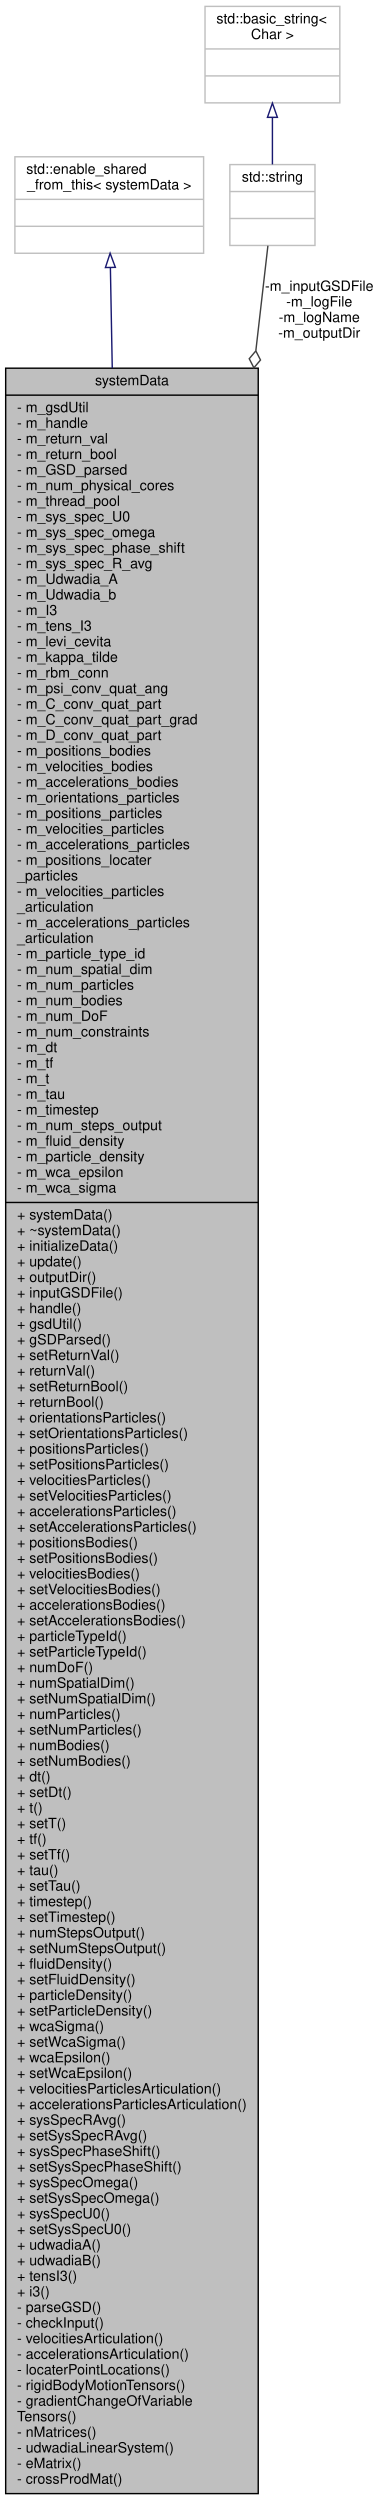
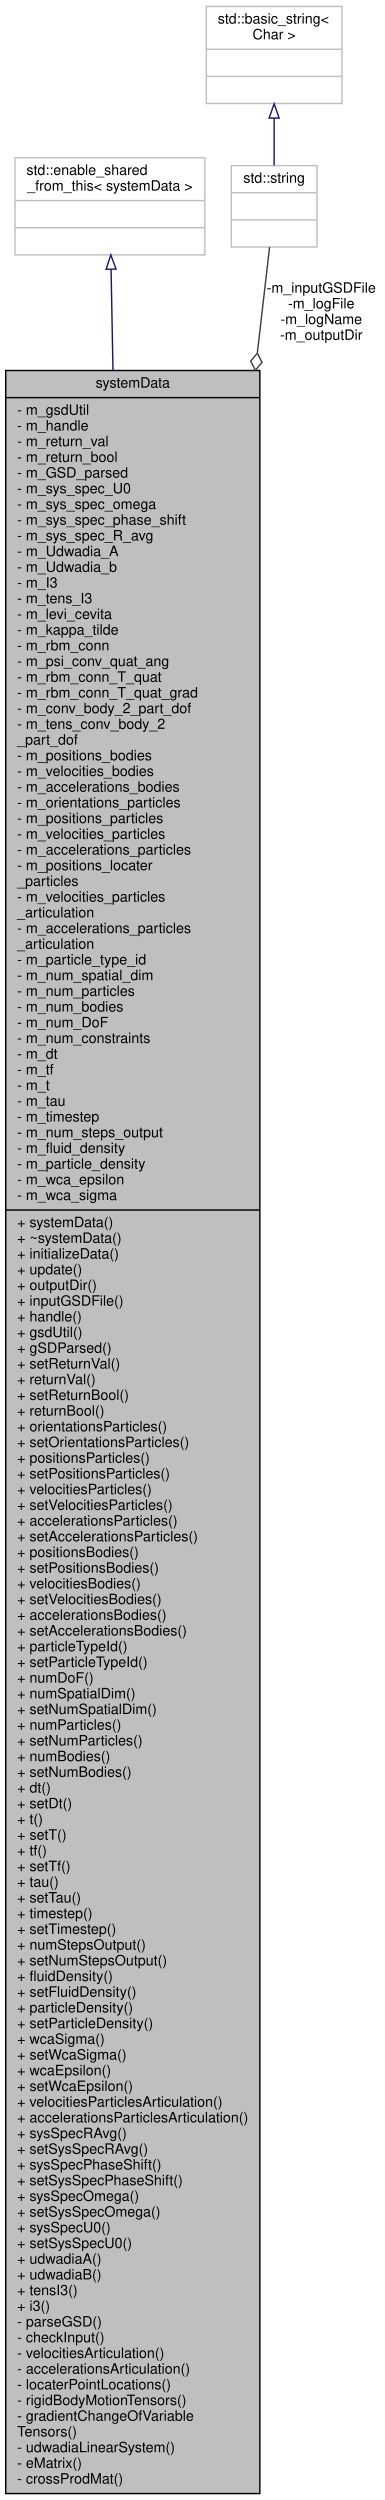
- <svg xmlns="http://www.w3.org/2000/svg" xmlns:xlink="http://www.w3.org/1999/xlink" width="269pt" height="1762pt" viewBox="0.00 0.00 269.00 1762.00">
-   <g id="graph0" class="graph" transform="scale(1 1) rotate(0) translate(4 1758)">
+ <svg xmlns="http://www.w3.org/2000/svg" xmlns:xlink="http://www.w3.org/1999/xlink" width="269pt" height="1751pt" viewBox="0.00 0.00 269.00 1751.00">
+   <g id="graph0" class="graph" transform="scale(1 1) rotate(0) translate(4 1747)">
    <g id="node1" class="node">
      <g id="a_node1">
        <a xlink:title="Class contains all data structures relevant to the simulation framework. Note that after construction...">
-           <polygon fill="#bfbfbf" stroke="black" points="0,-0.5 0,-1498.5 178,-1498.5 178,-0.5 0,-0.5" />
-           <text text-anchor="middle" x="89" y="-1486.5" font-family="Helvetica,sans-Serif" font-size="10.00">systemData</text>
-           <polyline fill="none" stroke="black" points="0,-1479.5 178,-1479.5 " />
-           <text text-anchor="start" x="8" y="-1467.5" font-family="Helvetica,sans-Serif" font-size="10.00">- m_gsdUtil</text>
-           <text text-anchor="start" x="8" y="-1456.5" font-family="Helvetica,sans-Serif" font-size="10.00">- m_handle</text>
-           <text text-anchor="start" x="8" y="-1445.5" font-family="Helvetica,sans-Serif" font-size="10.00">- m_return_val</text>
-           <text text-anchor="start" x="8" y="-1434.5" font-family="Helvetica,sans-Serif" font-size="10.00">- m_return_bool</text>
-           <text text-anchor="start" x="8" y="-1423.5" font-family="Helvetica,sans-Serif" font-size="10.00">- m_GSD_parsed</text>
-           <text text-anchor="start" x="8" y="-1412.5" font-family="Helvetica,sans-Serif" font-size="10.00">- m_num_physical_cores</text>
-           <text text-anchor="start" x="8" y="-1401.5" font-family="Helvetica,sans-Serif" font-size="10.00">- m_thread_pool</text>
-           <text text-anchor="start" x="8" y="-1390.5" font-family="Helvetica,sans-Serif" font-size="10.00">- m_sys_spec_U0</text>
-           <text text-anchor="start" x="8" y="-1379.5" font-family="Helvetica,sans-Serif" font-size="10.00">- m_sys_spec_omega</text>
-           <text text-anchor="start" x="8" y="-1368.5" font-family="Helvetica,sans-Serif" font-size="10.00">- m_sys_spec_phase_shift</text>
-           <text text-anchor="start" x="8" y="-1357.5" font-family="Helvetica,sans-Serif" font-size="10.00">- m_sys_spec_R_avg</text>
-           <text text-anchor="start" x="8" y="-1346.5" font-family="Helvetica,sans-Serif" font-size="10.00">- m_Udwadia_A</text>
-           <text text-anchor="start" x="8" y="-1335.5" font-family="Helvetica,sans-Serif" font-size="10.00">- m_Udwadia_b</text>
-           <text text-anchor="start" x="8" y="-1324.5" font-family="Helvetica,sans-Serif" font-size="10.00">- m_I3</text>
-           <text text-anchor="start" x="8" y="-1313.5" font-family="Helvetica,sans-Serif" font-size="10.00">- m_tens_I3</text>
-           <text text-anchor="start" x="8" y="-1302.5" font-family="Helvetica,sans-Serif" font-size="10.00">- m_levi_cevita</text>
-           <text text-anchor="start" x="8" y="-1291.5" font-family="Helvetica,sans-Serif" font-size="10.00">- m_kappa_tilde</text>
-           <text text-anchor="start" x="8" y="-1280.5" font-family="Helvetica,sans-Serif" font-size="10.00">- m_rbm_conn</text>
-           <text text-anchor="start" x="8" y="-1269.5" font-family="Helvetica,sans-Serif" font-size="10.00">- m_psi_conv_quat_ang</text>
-           <text text-anchor="start" x="8" y="-1258.5" font-family="Helvetica,sans-Serif" font-size="10.00">- m_C_conv_quat_part</text>
-           <text text-anchor="start" x="8" y="-1247.5" font-family="Helvetica,sans-Serif" font-size="10.00">- m_C_conv_quat_part_grad</text>
-           <text text-anchor="start" x="8" y="-1236.5" font-family="Helvetica,sans-Serif" font-size="10.00">- m_D_conv_quat_part</text>
-           <text text-anchor="start" x="8" y="-1225.5" font-family="Helvetica,sans-Serif" font-size="10.00">- m_positions_bodies</text>
-           <text text-anchor="start" x="8" y="-1214.5" font-family="Helvetica,sans-Serif" font-size="10.00">- m_velocities_bodies</text>
-           <text text-anchor="start" x="8" y="-1203.5" font-family="Helvetica,sans-Serif" font-size="10.00">- m_accelerations_bodies</text>
-           <text text-anchor="start" x="8" y="-1192.5" font-family="Helvetica,sans-Serif" font-size="10.00">- m_orientations_particles</text>
-           <text text-anchor="start" x="8" y="-1181.5" font-family="Helvetica,sans-Serif" font-size="10.00">- m_positions_particles</text>
-           <text text-anchor="start" x="8" y="-1170.5" font-family="Helvetica,sans-Serif" font-size="10.00">- m_velocities_particles</text>
-           <text text-anchor="start" x="8" y="-1159.5" font-family="Helvetica,sans-Serif" font-size="10.00">- m_accelerations_particles</text>
-           <text text-anchor="start" x="8" y="-1148.5" font-family="Helvetica,sans-Serif" font-size="10.00">- m_positions_locater</text>
-           <text text-anchor="start" x="8" y="-1137.5" font-family="Helvetica,sans-Serif" font-size="10.00">_particles</text>
-           <text text-anchor="start" x="8" y="-1126.5" font-family="Helvetica,sans-Serif" font-size="10.00">- m_velocities_particles</text>
-           <text text-anchor="start" x="8" y="-1115.5" font-family="Helvetica,sans-Serif" font-size="10.00">_articulation</text>
-           <text text-anchor="start" x="8" y="-1104.5" font-family="Helvetica,sans-Serif" font-size="10.00">- m_accelerations_particles</text>
-           <text text-anchor="start" x="8" y="-1093.5" font-family="Helvetica,sans-Serif" font-size="10.00">_articulation</text>
-           <text text-anchor="start" x="8" y="-1082.5" font-family="Helvetica,sans-Serif" font-size="10.00">- m_particle_type_id</text>
-           <text text-anchor="start" x="8" y="-1071.5" font-family="Helvetica,sans-Serif" font-size="10.00">- m_num_spatial_dim</text>
-           <text text-anchor="start" x="8" y="-1060.5" font-family="Helvetica,sans-Serif" font-size="10.00">- m_num_particles</text>
-           <text text-anchor="start" x="8" y="-1049.5" font-family="Helvetica,sans-Serif" font-size="10.00">- m_num_bodies</text>
-           <text text-anchor="start" x="8" y="-1038.5" font-family="Helvetica,sans-Serif" font-size="10.00">- m_num_DoF</text>
-           <text text-anchor="start" x="8" y="-1027.5" font-family="Helvetica,sans-Serif" font-size="10.00">- m_num_constraints</text>
-           <text text-anchor="start" x="8" y="-1016.5" font-family="Helvetica,sans-Serif" font-size="10.00">- m_dt</text>
-           <text text-anchor="start" x="8" y="-1005.5" font-family="Helvetica,sans-Serif" font-size="10.00">- m_tf</text>
-           <text text-anchor="start" x="8" y="-994.5" font-family="Helvetica,sans-Serif" font-size="10.00">- m_t</text>
-           <text text-anchor="start" x="8" y="-983.5" font-family="Helvetica,sans-Serif" font-size="10.00">- m_tau</text>
-           <text text-anchor="start" x="8" y="-972.5" font-family="Helvetica,sans-Serif" font-size="10.00">- m_timestep</text>
-           <text text-anchor="start" x="8" y="-961.5" font-family="Helvetica,sans-Serif" font-size="10.00">- m_num_steps_output</text>
-           <text text-anchor="start" x="8" y="-950.5" font-family="Helvetica,sans-Serif" font-size="10.00">- m_fluid_density</text>
-           <text text-anchor="start" x="8" y="-939.5" font-family="Helvetica,sans-Serif" font-size="10.00">- m_particle_density</text>
-           <text text-anchor="start" x="8" y="-928.5" font-family="Helvetica,sans-Serif" font-size="10.00">- m_wca_epsilon</text>
-           <text text-anchor="start" x="8" y="-917.5" font-family="Helvetica,sans-Serif" font-size="10.00">- m_wca_sigma</text>
-           <polyline fill="none" stroke="black" points="0,-910.5 178,-910.5 " />
-           <text text-anchor="start" x="8" y="-898.5" font-family="Helvetica,sans-Serif" font-size="10.00">+ systemData()</text>
-           <text text-anchor="start" x="8" y="-887.5" font-family="Helvetica,sans-Serif" font-size="10.00">+ ~systemData()</text>
-           <text text-anchor="start" x="8" y="-876.5" font-family="Helvetica,sans-Serif" font-size="10.00">+ initializeData()</text>
-           <text text-anchor="start" x="8" y="-865.5" font-family="Helvetica,sans-Serif" font-size="10.00">+ update()</text>
-           <text text-anchor="start" x="8" y="-854.5" font-family="Helvetica,sans-Serif" font-size="10.00">+ outputDir()</text>
-           <text text-anchor="start" x="8" y="-843.5" font-family="Helvetica,sans-Serif" font-size="10.00">+ inputGSDFile()</text>
-           <text text-anchor="start" x="8" y="-832.5" font-family="Helvetica,sans-Serif" font-size="10.00">+ handle()</text>
-           <text text-anchor="start" x="8" y="-821.5" font-family="Helvetica,sans-Serif" font-size="10.00">+ gsdUtil()</text>
-           <text text-anchor="start" x="8" y="-810.5" font-family="Helvetica,sans-Serif" font-size="10.00">+ gSDParsed()</text>
-           <text text-anchor="start" x="8" y="-799.5" font-family="Helvetica,sans-Serif" font-size="10.00">+ setReturnVal()</text>
-           <text text-anchor="start" x="8" y="-788.5" font-family="Helvetica,sans-Serif" font-size="10.00">+ returnVal()</text>
-           <text text-anchor="start" x="8" y="-777.5" font-family="Helvetica,sans-Serif" font-size="10.00">+ setReturnBool()</text>
-           <text text-anchor="start" x="8" y="-766.5" font-family="Helvetica,sans-Serif" font-size="10.00">+ returnBool()</text>
-           <text text-anchor="start" x="8" y="-755.5" font-family="Helvetica,sans-Serif" font-size="10.00">+ orientationsParticles()</text>
-           <text text-anchor="start" x="8" y="-744.5" font-family="Helvetica,sans-Serif" font-size="10.00">+ setOrientationsParticles()</text>
-           <text text-anchor="start" x="8" y="-733.5" font-family="Helvetica,sans-Serif" font-size="10.00">+ positionsParticles()</text>
-           <text text-anchor="start" x="8" y="-722.5" font-family="Helvetica,sans-Serif" font-size="10.00">+ setPositionsParticles()</text>
-           <text text-anchor="start" x="8" y="-711.5" font-family="Helvetica,sans-Serif" font-size="10.00">+ velocitiesParticles()</text>
-           <text text-anchor="start" x="8" y="-700.5" font-family="Helvetica,sans-Serif" font-size="10.00">+ setVelocitiesParticles()</text>
-           <text text-anchor="start" x="8" y="-689.5" font-family="Helvetica,sans-Serif" font-size="10.00">+ accelerationsParticles()</text>
-           <text text-anchor="start" x="8" y="-678.5" font-family="Helvetica,sans-Serif" font-size="10.00">+ setAccelerationsParticles()</text>
-           <text text-anchor="start" x="8" y="-667.5" font-family="Helvetica,sans-Serif" font-size="10.00">+ positionsBodies()</text>
-           <text text-anchor="start" x="8" y="-656.5" font-family="Helvetica,sans-Serif" font-size="10.00">+ setPositionsBodies()</text>
-           <text text-anchor="start" x="8" y="-645.5" font-family="Helvetica,sans-Serif" font-size="10.00">+ velocitiesBodies()</text>
-           <text text-anchor="start" x="8" y="-634.5" font-family="Helvetica,sans-Serif" font-size="10.00">+ setVelocitiesBodies()</text>
-           <text text-anchor="start" x="8" y="-623.5" font-family="Helvetica,sans-Serif" font-size="10.00">+ accelerationsBodies()</text>
-           <text text-anchor="start" x="8" y="-612.5" font-family="Helvetica,sans-Serif" font-size="10.00">+ setAccelerationsBodies()</text>
-           <text text-anchor="start" x="8" y="-601.5" font-family="Helvetica,sans-Serif" font-size="10.00">+ particleTypeId()</text>
-           <text text-anchor="start" x="8" y="-590.5" font-family="Helvetica,sans-Serif" font-size="10.00">+ setParticleTypeId()</text>
-           <text text-anchor="start" x="8" y="-579.5" font-family="Helvetica,sans-Serif" font-size="10.00">+ numDoF()</text>
-           <text text-anchor="start" x="8" y="-568.5" font-family="Helvetica,sans-Serif" font-size="10.00">+ numSpatialDim()</text>
-           <text text-anchor="start" x="8" y="-557.5" font-family="Helvetica,sans-Serif" font-size="10.00">+ setNumSpatialDim()</text>
-           <text text-anchor="start" x="8" y="-546.5" font-family="Helvetica,sans-Serif" font-size="10.00">+ numParticles()</text>
-           <text text-anchor="start" x="8" y="-535.5" font-family="Helvetica,sans-Serif" font-size="10.00">+ setNumParticles()</text>
-           <text text-anchor="start" x="8" y="-524.5" font-family="Helvetica,sans-Serif" font-size="10.00">+ numBodies()</text>
-           <text text-anchor="start" x="8" y="-513.5" font-family="Helvetica,sans-Serif" font-size="10.00">+ setNumBodies()</text>
-           <text text-anchor="start" x="8" y="-502.5" font-family="Helvetica,sans-Serif" font-size="10.00">+ dt()</text>
-           <text text-anchor="start" x="8" y="-491.5" font-family="Helvetica,sans-Serif" font-size="10.00">+ setDt()</text>
-           <text text-anchor="start" x="8" y="-480.5" font-family="Helvetica,sans-Serif" font-size="10.00">+ t()</text>
-           <text text-anchor="start" x="8" y="-469.5" font-family="Helvetica,sans-Serif" font-size="10.00">+ setT()</text>
-           <text text-anchor="start" x="8" y="-458.5" font-family="Helvetica,sans-Serif" font-size="10.00">+ tf()</text>
-           <text text-anchor="start" x="8" y="-447.5" font-family="Helvetica,sans-Serif" font-size="10.00">+ setTf()</text>
-           <text text-anchor="start" x="8" y="-436.5" font-family="Helvetica,sans-Serif" font-size="10.00">+ tau()</text>
-           <text text-anchor="start" x="8" y="-425.5" font-family="Helvetica,sans-Serif" font-size="10.00">+ setTau()</text>
-           <text text-anchor="start" x="8" y="-414.5" font-family="Helvetica,sans-Serif" font-size="10.00">+ timestep()</text>
-           <text text-anchor="start" x="8" y="-403.5" font-family="Helvetica,sans-Serif" font-size="10.00">+ setTimestep()</text>
-           <text text-anchor="start" x="8" y="-392.5" font-family="Helvetica,sans-Serif" font-size="10.00">+ numStepsOutput()</text>
-           <text text-anchor="start" x="8" y="-381.5" font-family="Helvetica,sans-Serif" font-size="10.00">+ setNumStepsOutput()</text>
-           <text text-anchor="start" x="8" y="-370.5" font-family="Helvetica,sans-Serif" font-size="10.00">+ fluidDensity()</text>
-           <text text-anchor="start" x="8" y="-359.5" font-family="Helvetica,sans-Serif" font-size="10.00">+ setFluidDensity()</text>
-           <text text-anchor="start" x="8" y="-348.5" font-family="Helvetica,sans-Serif" font-size="10.00">+ particleDensity()</text>
-           <text text-anchor="start" x="8" y="-337.5" font-family="Helvetica,sans-Serif" font-size="10.00">+ setParticleDensity()</text>
-           <text text-anchor="start" x="8" y="-326.5" font-family="Helvetica,sans-Serif" font-size="10.00">+ wcaSigma()</text>
-           <text text-anchor="start" x="8" y="-315.5" font-family="Helvetica,sans-Serif" font-size="10.00">+ setWcaSigma()</text>
-           <text text-anchor="start" x="8" y="-304.5" font-family="Helvetica,sans-Serif" font-size="10.00">+ wcaEpsilon()</text>
-           <text text-anchor="start" x="8" y="-293.5" font-family="Helvetica,sans-Serif" font-size="10.00">+ setWcaEpsilon()</text>
-           <text text-anchor="start" x="8" y="-282.5" font-family="Helvetica,sans-Serif" font-size="10.00">+ velocitiesParticlesArticulation()</text>
-           <text text-anchor="start" x="8" y="-271.5" font-family="Helvetica,sans-Serif" font-size="10.00">+ accelerationsParticlesArticulation()</text>
-           <text text-anchor="start" x="8" y="-260.5" font-family="Helvetica,sans-Serif" font-size="10.00">+ sysSpecRAvg()</text>
-           <text text-anchor="start" x="8" y="-249.5" font-family="Helvetica,sans-Serif" font-size="10.00">+ setSysSpecRAvg()</text>
-           <text text-anchor="start" x="8" y="-238.5" font-family="Helvetica,sans-Serif" font-size="10.00">+ sysSpecPhaseShift()</text>
-           <text text-anchor="start" x="8" y="-227.5" font-family="Helvetica,sans-Serif" font-size="10.00">+ setSysSpecPhaseShift()</text>
-           <text text-anchor="start" x="8" y="-216.5" font-family="Helvetica,sans-Serif" font-size="10.00">+ sysSpecOmega()</text>
-           <text text-anchor="start" x="8" y="-205.5" font-family="Helvetica,sans-Serif" font-size="10.00">+ setSysSpecOmega()</text>
-           <text text-anchor="start" x="8" y="-194.5" font-family="Helvetica,sans-Serif" font-size="10.00">+ sysSpecU0()</text>
-           <text text-anchor="start" x="8" y="-183.5" font-family="Helvetica,sans-Serif" font-size="10.00">+ setSysSpecU0()</text>
-           <text text-anchor="start" x="8" y="-172.5" font-family="Helvetica,sans-Serif" font-size="10.00">+ udwadiaA()</text>
-           <text text-anchor="start" x="8" y="-161.5" font-family="Helvetica,sans-Serif" font-size="10.00">+ udwadiaB()</text>
-           <text text-anchor="start" x="8" y="-150.5" font-family="Helvetica,sans-Serif" font-size="10.00">+ tensI3()</text>
-           <text text-anchor="start" x="8" y="-139.5" font-family="Helvetica,sans-Serif" font-size="10.00">+ i3()</text>
-           <text text-anchor="start" x="8" y="-128.5" font-family="Helvetica,sans-Serif" font-size="10.00">- parseGSD()</text>
-           <text text-anchor="start" x="8" y="-117.5" font-family="Helvetica,sans-Serif" font-size="10.00">- checkInput()</text>
-           <text text-anchor="start" x="8" y="-106.5" font-family="Helvetica,sans-Serif" font-size="10.00">- velocitiesArticulation()</text>
-           <text text-anchor="start" x="8" y="-95.5" font-family="Helvetica,sans-Serif" font-size="10.00">- accelerationsArticulation()</text>
-           <text text-anchor="start" x="8" y="-84.5" font-family="Helvetica,sans-Serif" font-size="10.00">- locaterPointLocations()</text>
-           <text text-anchor="start" x="8" y="-73.5" font-family="Helvetica,sans-Serif" font-size="10.00">- rigidBodyMotionTensors()</text>
-           <text text-anchor="start" x="8" y="-62.5" font-family="Helvetica,sans-Serif" font-size="10.00">- gradientChangeOfVariable</text>
-           <text text-anchor="start" x="8" y="-51.5" font-family="Helvetica,sans-Serif" font-size="10.00">Tensors()</text>
-           <text text-anchor="start" x="8" y="-40.5" font-family="Helvetica,sans-Serif" font-size="10.00">- nMatrices()</text>
+           <polygon fill="#bfbfbf" stroke="black" points="0,-0.5 0,-1487.5 178,-1487.5 178,-0.5 0,-0.5" />
+           <text text-anchor="middle" x="89" y="-1475.5" font-family="Helvetica,sans-Serif" font-size="10.00">systemData</text>
+           <polyline fill="none" stroke="black" points="0,-1468.5 178,-1468.5 " />
+           <text text-anchor="start" x="8" y="-1456.5" font-family="Helvetica,sans-Serif" font-size="10.00">- m_gsdUtil</text>
+           <text text-anchor="start" x="8" y="-1445.5" font-family="Helvetica,sans-Serif" font-size="10.00">- m_handle</text>
+           <text text-anchor="start" x="8" y="-1434.5" font-family="Helvetica,sans-Serif" font-size="10.00">- m_return_val</text>
+           <text text-anchor="start" x="8" y="-1423.5" font-family="Helvetica,sans-Serif" font-size="10.00">- m_return_bool</text>
+           <text text-anchor="start" x="8" y="-1412.5" font-family="Helvetica,sans-Serif" font-size="10.00">- m_GSD_parsed</text>
+           <text text-anchor="start" x="8" y="-1401.5" font-family="Helvetica,sans-Serif" font-size="10.00">- m_sys_spec_U0</text>
+           <text text-anchor="start" x="8" y="-1390.5" font-family="Helvetica,sans-Serif" font-size="10.00">- m_sys_spec_omega</text>
+           <text text-anchor="start" x="8" y="-1379.5" font-family="Helvetica,sans-Serif" font-size="10.00">- m_sys_spec_phase_shift</text>
+           <text text-anchor="start" x="8" y="-1368.5" font-family="Helvetica,sans-Serif" font-size="10.00">- m_sys_spec_R_avg</text>
+           <text text-anchor="start" x="8" y="-1357.5" font-family="Helvetica,sans-Serif" font-size="10.00">- m_Udwadia_A</text>
+           <text text-anchor="start" x="8" y="-1346.5" font-family="Helvetica,sans-Serif" font-size="10.00">- m_Udwadia_b</text>
+           <text text-anchor="start" x="8" y="-1335.5" font-family="Helvetica,sans-Serif" font-size="10.00">- m_I3</text>
+           <text text-anchor="start" x="8" y="-1324.5" font-family="Helvetica,sans-Serif" font-size="10.00">- m_tens_I3</text>
+           <text text-anchor="start" x="8" y="-1313.5" font-family="Helvetica,sans-Serif" font-size="10.00">- m_levi_cevita</text>
+           <text text-anchor="start" x="8" y="-1302.5" font-family="Helvetica,sans-Serif" font-size="10.00">- m_kappa_tilde</text>
+           <text text-anchor="start" x="8" y="-1291.5" font-family="Helvetica,sans-Serif" font-size="10.00">- m_rbm_conn</text>
+           <text text-anchor="start" x="8" y="-1280.5" font-family="Helvetica,sans-Serif" font-size="10.00">- m_psi_conv_quat_ang</text>
+           <text text-anchor="start" x="8" y="-1269.5" font-family="Helvetica,sans-Serif" font-size="10.00">- m_rbm_conn_T_quat</text>
+           <text text-anchor="start" x="8" y="-1258.5" font-family="Helvetica,sans-Serif" font-size="10.00">- m_rbm_conn_T_quat_grad</text>
+           <text text-anchor="start" x="8" y="-1247.5" font-family="Helvetica,sans-Serif" font-size="10.00">- m_conv_body_2_part_dof</text>
+           <text text-anchor="start" x="8" y="-1236.5" font-family="Helvetica,sans-Serif" font-size="10.00">- m_tens_conv_body_2</text>
+           <text text-anchor="start" x="8" y="-1225.5" font-family="Helvetica,sans-Serif" font-size="10.00">_part_dof</text>
+           <text text-anchor="start" x="8" y="-1214.5" font-family="Helvetica,sans-Serif" font-size="10.00">- m_positions_bodies</text>
+           <text text-anchor="start" x="8" y="-1203.5" font-family="Helvetica,sans-Serif" font-size="10.00">- m_velocities_bodies</text>
+           <text text-anchor="start" x="8" y="-1192.5" font-family="Helvetica,sans-Serif" font-size="10.00">- m_accelerations_bodies</text>
+           <text text-anchor="start" x="8" y="-1181.5" font-family="Helvetica,sans-Serif" font-size="10.00">- m_orientations_particles</text>
+           <text text-anchor="start" x="8" y="-1170.5" font-family="Helvetica,sans-Serif" font-size="10.00">- m_positions_particles</text>
+           <text text-anchor="start" x="8" y="-1159.5" font-family="Helvetica,sans-Serif" font-size="10.00">- m_velocities_particles</text>
+           <text text-anchor="start" x="8" y="-1148.5" font-family="Helvetica,sans-Serif" font-size="10.00">- m_accelerations_particles</text>
+           <text text-anchor="start" x="8" y="-1137.5" font-family="Helvetica,sans-Serif" font-size="10.00">- m_positions_locater</text>
+           <text text-anchor="start" x="8" y="-1126.5" font-family="Helvetica,sans-Serif" font-size="10.00">_particles</text>
+           <text text-anchor="start" x="8" y="-1115.5" font-family="Helvetica,sans-Serif" font-size="10.00">- m_velocities_particles</text>
+           <text text-anchor="start" x="8" y="-1104.5" font-family="Helvetica,sans-Serif" font-size="10.00">_articulation</text>
+           <text text-anchor="start" x="8" y="-1093.5" font-family="Helvetica,sans-Serif" font-size="10.00">- m_accelerations_particles</text>
+           <text text-anchor="start" x="8" y="-1082.5" font-family="Helvetica,sans-Serif" font-size="10.00">_articulation</text>
+           <text text-anchor="start" x="8" y="-1071.5" font-family="Helvetica,sans-Serif" font-size="10.00">- m_particle_type_id</text>
+           <text text-anchor="start" x="8" y="-1060.5" font-family="Helvetica,sans-Serif" font-size="10.00">- m_num_spatial_dim</text>
+           <text text-anchor="start" x="8" y="-1049.5" font-family="Helvetica,sans-Serif" font-size="10.00">- m_num_particles</text>
+           <text text-anchor="start" x="8" y="-1038.5" font-family="Helvetica,sans-Serif" font-size="10.00">- m_num_bodies</text>
+           <text text-anchor="start" x="8" y="-1027.5" font-family="Helvetica,sans-Serif" font-size="10.00">- m_num_DoF</text>
+           <text text-anchor="start" x="8" y="-1016.5" font-family="Helvetica,sans-Serif" font-size="10.00">- m_num_constraints</text>
+           <text text-anchor="start" x="8" y="-1005.5" font-family="Helvetica,sans-Serif" font-size="10.00">- m_dt</text>
+           <text text-anchor="start" x="8" y="-994.5" font-family="Helvetica,sans-Serif" font-size="10.00">- m_tf</text>
+           <text text-anchor="start" x="8" y="-983.5" font-family="Helvetica,sans-Serif" font-size="10.00">- m_t</text>
+           <text text-anchor="start" x="8" y="-972.5" font-family="Helvetica,sans-Serif" font-size="10.00">- m_tau</text>
+           <text text-anchor="start" x="8" y="-961.5" font-family="Helvetica,sans-Serif" font-size="10.00">- m_timestep</text>
+           <text text-anchor="start" x="8" y="-950.5" font-family="Helvetica,sans-Serif" font-size="10.00">- m_num_steps_output</text>
+           <text text-anchor="start" x="8" y="-939.5" font-family="Helvetica,sans-Serif" font-size="10.00">- m_fluid_density</text>
+           <text text-anchor="start" x="8" y="-928.5" font-family="Helvetica,sans-Serif" font-size="10.00">- m_particle_density</text>
+           <text text-anchor="start" x="8" y="-917.5" font-family="Helvetica,sans-Serif" font-size="10.00">- m_wca_epsilon</text>
+           <text text-anchor="start" x="8" y="-906.5" font-family="Helvetica,sans-Serif" font-size="10.00">- m_wca_sigma</text>
+           <polyline fill="none" stroke="black" points="0,-899.5 178,-899.5 " />
+           <text text-anchor="start" x="8" y="-887.5" font-family="Helvetica,sans-Serif" font-size="10.00">+ systemData()</text>
+           <text text-anchor="start" x="8" y="-876.5" font-family="Helvetica,sans-Serif" font-size="10.00">+ ~systemData()</text>
+           <text text-anchor="start" x="8" y="-865.5" font-family="Helvetica,sans-Serif" font-size="10.00">+ initializeData()</text>
+           <text text-anchor="start" x="8" y="-854.5" font-family="Helvetica,sans-Serif" font-size="10.00">+ update()</text>
+           <text text-anchor="start" x="8" y="-843.5" font-family="Helvetica,sans-Serif" font-size="10.00">+ outputDir()</text>
+           <text text-anchor="start" x="8" y="-832.5" font-family="Helvetica,sans-Serif" font-size="10.00">+ inputGSDFile()</text>
+           <text text-anchor="start" x="8" y="-821.5" font-family="Helvetica,sans-Serif" font-size="10.00">+ handle()</text>
+           <text text-anchor="start" x="8" y="-810.5" font-family="Helvetica,sans-Serif" font-size="10.00">+ gsdUtil()</text>
+           <text text-anchor="start" x="8" y="-799.5" font-family="Helvetica,sans-Serif" font-size="10.00">+ gSDParsed()</text>
+           <text text-anchor="start" x="8" y="-788.5" font-family="Helvetica,sans-Serif" font-size="10.00">+ setReturnVal()</text>
+           <text text-anchor="start" x="8" y="-777.5" font-family="Helvetica,sans-Serif" font-size="10.00">+ returnVal()</text>
+           <text text-anchor="start" x="8" y="-766.5" font-family="Helvetica,sans-Serif" font-size="10.00">+ setReturnBool()</text>
+           <text text-anchor="start" x="8" y="-755.5" font-family="Helvetica,sans-Serif" font-size="10.00">+ returnBool()</text>
+           <text text-anchor="start" x="8" y="-744.5" font-family="Helvetica,sans-Serif" font-size="10.00">+ orientationsParticles()</text>
+           <text text-anchor="start" x="8" y="-733.5" font-family="Helvetica,sans-Serif" font-size="10.00">+ setOrientationsParticles()</text>
+           <text text-anchor="start" x="8" y="-722.5" font-family="Helvetica,sans-Serif" font-size="10.00">+ positionsParticles()</text>
+           <text text-anchor="start" x="8" y="-711.5" font-family="Helvetica,sans-Serif" font-size="10.00">+ setPositionsParticles()</text>
+           <text text-anchor="start" x="8" y="-700.5" font-family="Helvetica,sans-Serif" font-size="10.00">+ velocitiesParticles()</text>
+           <text text-anchor="start" x="8" y="-689.5" font-family="Helvetica,sans-Serif" font-size="10.00">+ setVelocitiesParticles()</text>
+           <text text-anchor="start" x="8" y="-678.5" font-family="Helvetica,sans-Serif" font-size="10.00">+ accelerationsParticles()</text>
+           <text text-anchor="start" x="8" y="-667.5" font-family="Helvetica,sans-Serif" font-size="10.00">+ setAccelerationsParticles()</text>
+           <text text-anchor="start" x="8" y="-656.5" font-family="Helvetica,sans-Serif" font-size="10.00">+ positionsBodies()</text>
+           <text text-anchor="start" x="8" y="-645.5" font-family="Helvetica,sans-Serif" font-size="10.00">+ setPositionsBodies()</text>
+           <text text-anchor="start" x="8" y="-634.5" font-family="Helvetica,sans-Serif" font-size="10.00">+ velocitiesBodies()</text>
+           <text text-anchor="start" x="8" y="-623.5" font-family="Helvetica,sans-Serif" font-size="10.00">+ setVelocitiesBodies()</text>
+           <text text-anchor="start" x="8" y="-612.5" font-family="Helvetica,sans-Serif" font-size="10.00">+ accelerationsBodies()</text>
+           <text text-anchor="start" x="8" y="-601.5" font-family="Helvetica,sans-Serif" font-size="10.00">+ setAccelerationsBodies()</text>
+           <text text-anchor="start" x="8" y="-590.5" font-family="Helvetica,sans-Serif" font-size="10.00">+ particleTypeId()</text>
+           <text text-anchor="start" x="8" y="-579.5" font-family="Helvetica,sans-Serif" font-size="10.00">+ setParticleTypeId()</text>
+           <text text-anchor="start" x="8" y="-568.5" font-family="Helvetica,sans-Serif" font-size="10.00">+ numDoF()</text>
+           <text text-anchor="start" x="8" y="-557.5" font-family="Helvetica,sans-Serif" font-size="10.00">+ numSpatialDim()</text>
+           <text text-anchor="start" x="8" y="-546.5" font-family="Helvetica,sans-Serif" font-size="10.00">+ setNumSpatialDim()</text>
+           <text text-anchor="start" x="8" y="-535.5" font-family="Helvetica,sans-Serif" font-size="10.00">+ numParticles()</text>
+           <text text-anchor="start" x="8" y="-524.5" font-family="Helvetica,sans-Serif" font-size="10.00">+ setNumParticles()</text>
+           <text text-anchor="start" x="8" y="-513.5" font-family="Helvetica,sans-Serif" font-size="10.00">+ numBodies()</text>
+           <text text-anchor="start" x="8" y="-502.5" font-family="Helvetica,sans-Serif" font-size="10.00">+ setNumBodies()</text>
+           <text text-anchor="start" x="8" y="-491.5" font-family="Helvetica,sans-Serif" font-size="10.00">+ dt()</text>
+           <text text-anchor="start" x="8" y="-480.5" font-family="Helvetica,sans-Serif" font-size="10.00">+ setDt()</text>
+           <text text-anchor="start" x="8" y="-469.5" font-family="Helvetica,sans-Serif" font-size="10.00">+ t()</text>
+           <text text-anchor="start" x="8" y="-458.5" font-family="Helvetica,sans-Serif" font-size="10.00">+ setT()</text>
+           <text text-anchor="start" x="8" y="-447.5" font-family="Helvetica,sans-Serif" font-size="10.00">+ tf()</text>
+           <text text-anchor="start" x="8" y="-436.5" font-family="Helvetica,sans-Serif" font-size="10.00">+ setTf()</text>
+           <text text-anchor="start" x="8" y="-425.5" font-family="Helvetica,sans-Serif" font-size="10.00">+ tau()</text>
+           <text text-anchor="start" x="8" y="-414.5" font-family="Helvetica,sans-Serif" font-size="10.00">+ setTau()</text>
+           <text text-anchor="start" x="8" y="-403.5" font-family="Helvetica,sans-Serif" font-size="10.00">+ timestep()</text>
+           <text text-anchor="start" x="8" y="-392.5" font-family="Helvetica,sans-Serif" font-size="10.00">+ setTimestep()</text>
+           <text text-anchor="start" x="8" y="-381.5" font-family="Helvetica,sans-Serif" font-size="10.00">+ numStepsOutput()</text>
+           <text text-anchor="start" x="8" y="-370.5" font-family="Helvetica,sans-Serif" font-size="10.00">+ setNumStepsOutput()</text>
+           <text text-anchor="start" x="8" y="-359.5" font-family="Helvetica,sans-Serif" font-size="10.00">+ fluidDensity()</text>
+           <text text-anchor="start" x="8" y="-348.5" font-family="Helvetica,sans-Serif" font-size="10.00">+ setFluidDensity()</text>
+           <text text-anchor="start" x="8" y="-337.5" font-family="Helvetica,sans-Serif" font-size="10.00">+ particleDensity()</text>
+           <text text-anchor="start" x="8" y="-326.5" font-family="Helvetica,sans-Serif" font-size="10.00">+ setParticleDensity()</text>
+           <text text-anchor="start" x="8" y="-315.5" font-family="Helvetica,sans-Serif" font-size="10.00">+ wcaSigma()</text>
+           <text text-anchor="start" x="8" y="-304.5" font-family="Helvetica,sans-Serif" font-size="10.00">+ setWcaSigma()</text>
+           <text text-anchor="start" x="8" y="-293.5" font-family="Helvetica,sans-Serif" font-size="10.00">+ wcaEpsilon()</text>
+           <text text-anchor="start" x="8" y="-282.5" font-family="Helvetica,sans-Serif" font-size="10.00">+ setWcaEpsilon()</text>
+           <text text-anchor="start" x="8" y="-271.5" font-family="Helvetica,sans-Serif" font-size="10.00">+ velocitiesParticlesArticulation()</text>
+           <text text-anchor="start" x="8" y="-260.5" font-family="Helvetica,sans-Serif" font-size="10.00">+ accelerationsParticlesArticulation()</text>
+           <text text-anchor="start" x="8" y="-249.5" font-family="Helvetica,sans-Serif" font-size="10.00">+ sysSpecRAvg()</text>
+           <text text-anchor="start" x="8" y="-238.5" font-family="Helvetica,sans-Serif" font-size="10.00">+ setSysSpecRAvg()</text>
+           <text text-anchor="start" x="8" y="-227.5" font-family="Helvetica,sans-Serif" font-size="10.00">+ sysSpecPhaseShift()</text>
+           <text text-anchor="start" x="8" y="-216.5" font-family="Helvetica,sans-Serif" font-size="10.00">+ setSysSpecPhaseShift()</text>
+           <text text-anchor="start" x="8" y="-205.5" font-family="Helvetica,sans-Serif" font-size="10.00">+ sysSpecOmega()</text>
+           <text text-anchor="start" x="8" y="-194.5" font-family="Helvetica,sans-Serif" font-size="10.00">+ setSysSpecOmega()</text>
+           <text text-anchor="start" x="8" y="-183.5" font-family="Helvetica,sans-Serif" font-size="10.00">+ sysSpecU0()</text>
+           <text text-anchor="start" x="8" y="-172.5" font-family="Helvetica,sans-Serif" font-size="10.00">+ setSysSpecU0()</text>
+           <text text-anchor="start" x="8" y="-161.5" font-family="Helvetica,sans-Serif" font-size="10.00">+ udwadiaA()</text>
+           <text text-anchor="start" x="8" y="-150.5" font-family="Helvetica,sans-Serif" font-size="10.00">+ udwadiaB()</text>
+           <text text-anchor="start" x="8" y="-139.5" font-family="Helvetica,sans-Serif" font-size="10.00">+ tensI3()</text>
+           <text text-anchor="start" x="8" y="-128.5" font-family="Helvetica,sans-Serif" font-size="10.00">+ i3()</text>
+           <text text-anchor="start" x="8" y="-117.5" font-family="Helvetica,sans-Serif" font-size="10.00">- parseGSD()</text>
+           <text text-anchor="start" x="8" y="-106.5" font-family="Helvetica,sans-Serif" font-size="10.00">- checkInput()</text>
+           <text text-anchor="start" x="8" y="-95.5" font-family="Helvetica,sans-Serif" font-size="10.00">- velocitiesArticulation()</text>
+           <text text-anchor="start" x="8" y="-84.5" font-family="Helvetica,sans-Serif" font-size="10.00">- accelerationsArticulation()</text>
+           <text text-anchor="start" x="8" y="-73.5" font-family="Helvetica,sans-Serif" font-size="10.00">- locaterPointLocations()</text>
+           <text text-anchor="start" x="8" y="-62.5" font-family="Helvetica,sans-Serif" font-size="10.00">- rigidBodyMotionTensors()</text>
+           <text text-anchor="start" x="8" y="-51.5" font-family="Helvetica,sans-Serif" font-size="10.00">- gradientChangeOfVariable</text>
+           <text text-anchor="start" x="8" y="-40.5" font-family="Helvetica,sans-Serif" font-size="10.00">Tensors()</text>
          <text text-anchor="start" x="8" y="-29.5" font-family="Helvetica,sans-Serif" font-size="10.00">- udwadiaLinearSystem()</text>
          <text text-anchor="start" x="8" y="-18.5" font-family="Helvetica,sans-Serif" font-size="10.00">- eMatrix()</text>
          <text text-anchor="start" x="8" y="-7.5" font-family="Helvetica,sans-Serif" font-size="10.00">- crossProdMat()</text>
        </a>
      </g>
    </g>
    <g id="node2" class="node">
      <g id="a_node2">
        <a xlink:title=" ">
-           <polygon fill="none" stroke="#bfbfbf" points="6.5,-1579.5 6.5,-1647.5 139.5,-1647.5 139.5,-1579.5 6.5,-1579.5" />
-           <text text-anchor="start" x="14.5" y="-1635.5" font-family="Helvetica,sans-Serif" font-size="10.00">std::enable_shared</text>
-           <text text-anchor="middle" x="73" y="-1624.5" font-family="Helvetica,sans-Serif" font-size="10.00">_from_this&lt; systemData &gt;</text>
-           <polyline fill="none" stroke="#bfbfbf" points="6.5,-1617.5 139.5,-1617.5 " />
-           <text text-anchor="middle" x="73" y="-1605.5" font-family="Helvetica,sans-Serif" font-size="10.00"> </text>
-           <polyline fill="none" stroke="#bfbfbf" points="6.5,-1598.5 139.5,-1598.5 " />
-           <text text-anchor="middle" x="73" y="-1586.5" font-family="Helvetica,sans-Serif" font-size="10.00"> </text>
+           <polygon fill="none" stroke="#bfbfbf" points="6.5,-1568.5 6.5,-1636.5 139.5,-1636.5 139.5,-1568.5 6.5,-1568.5" />
+           <text text-anchor="start" x="14.5" y="-1624.5" font-family="Helvetica,sans-Serif" font-size="10.00">std::enable_shared</text>
+           <text text-anchor="middle" x="73" y="-1613.5" font-family="Helvetica,sans-Serif" font-size="10.00">_from_this&lt; systemData &gt;</text>
+           <polyline fill="none" stroke="#bfbfbf" points="6.5,-1606.5 139.5,-1606.5 " />
+           <text text-anchor="middle" x="73" y="-1594.5" font-family="Helvetica,sans-Serif" font-size="10.00"> </text>
+           <polyline fill="none" stroke="#bfbfbf" points="6.5,-1587.5 139.5,-1587.5 " />
+           <text text-anchor="middle" x="73" y="-1575.5" font-family="Helvetica,sans-Serif" font-size="10.00"> </text>
        </a>
      </g>
    </g>
    <g id="edge1" class="edge">
-       <path fill="none" stroke="midnightblue" d="M73.8,-1569.41C74.15,-1550.72 74.59,-1526.64 75.12,-1498.53" />
-       <polygon fill="none" stroke="midnightblue" points="70.3,-1569.44 73.61,-1579.5 77.3,-1569.57 70.3,-1569.44" />
+       <path fill="none" stroke="midnightblue" d="M73.81,-1558.39C74.15,-1539.78 74.6,-1515.82 75.12,-1487.87" />
+       <polygon fill="none" stroke="midnightblue" points="70.3,-1558.39 73.62,-1568.45 77.3,-1558.52 70.3,-1558.39" />
    </g>
    <g id="node3" class="node">
      <g id="a_node3">
        <a xlink:title=" ">
-           <polygon fill="none" stroke="#bfbfbf" points="158,-1585 158,-1642 218,-1642 218,-1585 158,-1585" />
-           <text text-anchor="middle" x="188" y="-1630" font-family="Helvetica,sans-Serif" font-size="10.00">std::string</text>
-           <polyline fill="none" stroke="#bfbfbf" points="158,-1623 218,-1623 " />
-           <text text-anchor="middle" x="188" y="-1611" font-family="Helvetica,sans-Serif" font-size="10.00"> </text>
-           <polyline fill="none" stroke="#bfbfbf" points="158,-1604 218,-1604 " />
-           <text text-anchor="middle" x="188" y="-1592" font-family="Helvetica,sans-Serif" font-size="10.00"> </text>
+           <polygon fill="none" stroke="#bfbfbf" points="158,-1574 158,-1631 218,-1631 218,-1574 158,-1574" />
+           <text text-anchor="middle" x="188" y="-1619" font-family="Helvetica,sans-Serif" font-size="10.00">std::string</text>
+           <polyline fill="none" stroke="#bfbfbf" points="158,-1612 218,-1612 " />
+           <text text-anchor="middle" x="188" y="-1600" font-family="Helvetica,sans-Serif" font-size="10.00"> </text>
+           <polyline fill="none" stroke="#bfbfbf" points="158,-1593 218,-1593 " />
+           <text text-anchor="middle" x="188" y="-1581" font-family="Helvetica,sans-Serif" font-size="10.00"> </text>
        </a>
      </g>
    </g>
    <g id="edge2" class="edge">
-       <path fill="none" stroke="#404040" d="M184.82,-1584.8C182.79,-1567.16 179.88,-1541.83 176.33,-1510.89" />
-       <polygon fill="none" stroke="#404040" points="176.31,-1510.69 171.65,-1505.18 174.94,-1498.77 179.6,-1504.27 176.31,-1510.69" />
-       <text text-anchor="middle" x="221" y="-1553" font-family="Helvetica,sans-Serif" font-size="10.00"> -m_inputGSDFile</text>
-       <text text-anchor="middle" x="221" y="-1542" font-family="Helvetica,sans-Serif" font-size="10.00">-m_logFile</text>
-       <text text-anchor="middle" x="221" y="-1531" font-family="Helvetica,sans-Serif" font-size="10.00">-m_logName</text>
-       <text text-anchor="middle" x="221" y="-1520" font-family="Helvetica,sans-Serif" font-size="10.00">-m_outputDir</text>
+       <path fill="none" stroke="#404040" d="M184.82,-1573.97C182.78,-1556.33 179.84,-1530.92 176.25,-1499.87" />
+       <polygon fill="none" stroke="#404040" points="176.22,-1499.62 171.56,-1494.12 174.85,-1487.7 179.51,-1493.2 176.22,-1499.62" />
+       <text text-anchor="middle" x="221" y="-1542" font-family="Helvetica,sans-Serif" font-size="10.00"> -m_inputGSDFile</text>
+       <text text-anchor="middle" x="221" y="-1531" font-family="Helvetica,sans-Serif" font-size="10.00">-m_logFile</text>
+       <text text-anchor="middle" x="221" y="-1520" font-family="Helvetica,sans-Serif" font-size="10.00">-m_logName</text>
+       <text text-anchor="middle" x="221" y="-1509" font-family="Helvetica,sans-Serif" font-size="10.00">-m_outputDir</text>
    </g>
    <g id="node4" class="node">
      <g id="a_node4">
        <a xlink:title=" ">
-           <polygon fill="none" stroke="#bfbfbf" points="140.5,-1685.5 140.5,-1753.5 235.5,-1753.5 235.5,-1685.5 140.5,-1685.5" />
-           <text text-anchor="start" x="148.5" y="-1741.5" font-family="Helvetica,sans-Serif" font-size="10.00">std::basic_string&lt;</text>
-           <text text-anchor="middle" x="188" y="-1730.5" font-family="Helvetica,sans-Serif" font-size="10.00"> Char &gt;</text>
-           <polyline fill="none" stroke="#bfbfbf" points="140.5,-1723.5 235.5,-1723.5 " />
-           <text text-anchor="middle" x="188" y="-1711.5" font-family="Helvetica,sans-Serif" font-size="10.00"> </text>
-           <polyline fill="none" stroke="#bfbfbf" points="140.5,-1704.5 235.5,-1704.5 " />
-           <text text-anchor="middle" x="188" y="-1692.5" font-family="Helvetica,sans-Serif" font-size="10.00"> </text>
+           <polygon fill="none" stroke="#bfbfbf" points="140.5,-1674.5 140.5,-1742.5 235.5,-1742.5 235.5,-1674.5 140.5,-1674.5" />
+           <text text-anchor="start" x="148.5" y="-1730.5" font-family="Helvetica,sans-Serif" font-size="10.00">std::basic_string&lt;</text>
+           <text text-anchor="middle" x="188" y="-1719.5" font-family="Helvetica,sans-Serif" font-size="10.00"> Char &gt;</text>
+           <polyline fill="none" stroke="#bfbfbf" points="140.5,-1712.5 235.5,-1712.5 " />
+           <text text-anchor="middle" x="188" y="-1700.5" font-family="Helvetica,sans-Serif" font-size="10.00"> </text>
+           <polyline fill="none" stroke="#bfbfbf" points="140.5,-1693.5 235.5,-1693.5 " />
+           <text text-anchor="middle" x="188" y="-1681.5" font-family="Helvetica,sans-Serif" font-size="10.00"> </text>
        </a>
      </g>
    </g>
    <g id="edge3" class="edge">
-       <path fill="none" stroke="midnightblue" d="M188,-1675.25C188,-1664.05 188,-1652.3 188,-1642.15" />
-       <polygon fill="none" stroke="midnightblue" points="184.5,-1675.31 188,-1685.31 191.5,-1675.31 184.5,-1675.31" />
+       <path fill="none" stroke="midnightblue" d="M188,-1664.25C188,-1653.05 188,-1641.3 188,-1631.15" />
+       <polygon fill="none" stroke="midnightblue" points="184.5,-1664.31 188,-1674.31 191.5,-1664.31 184.5,-1664.31" />
    </g>
  </g>
</svg>
